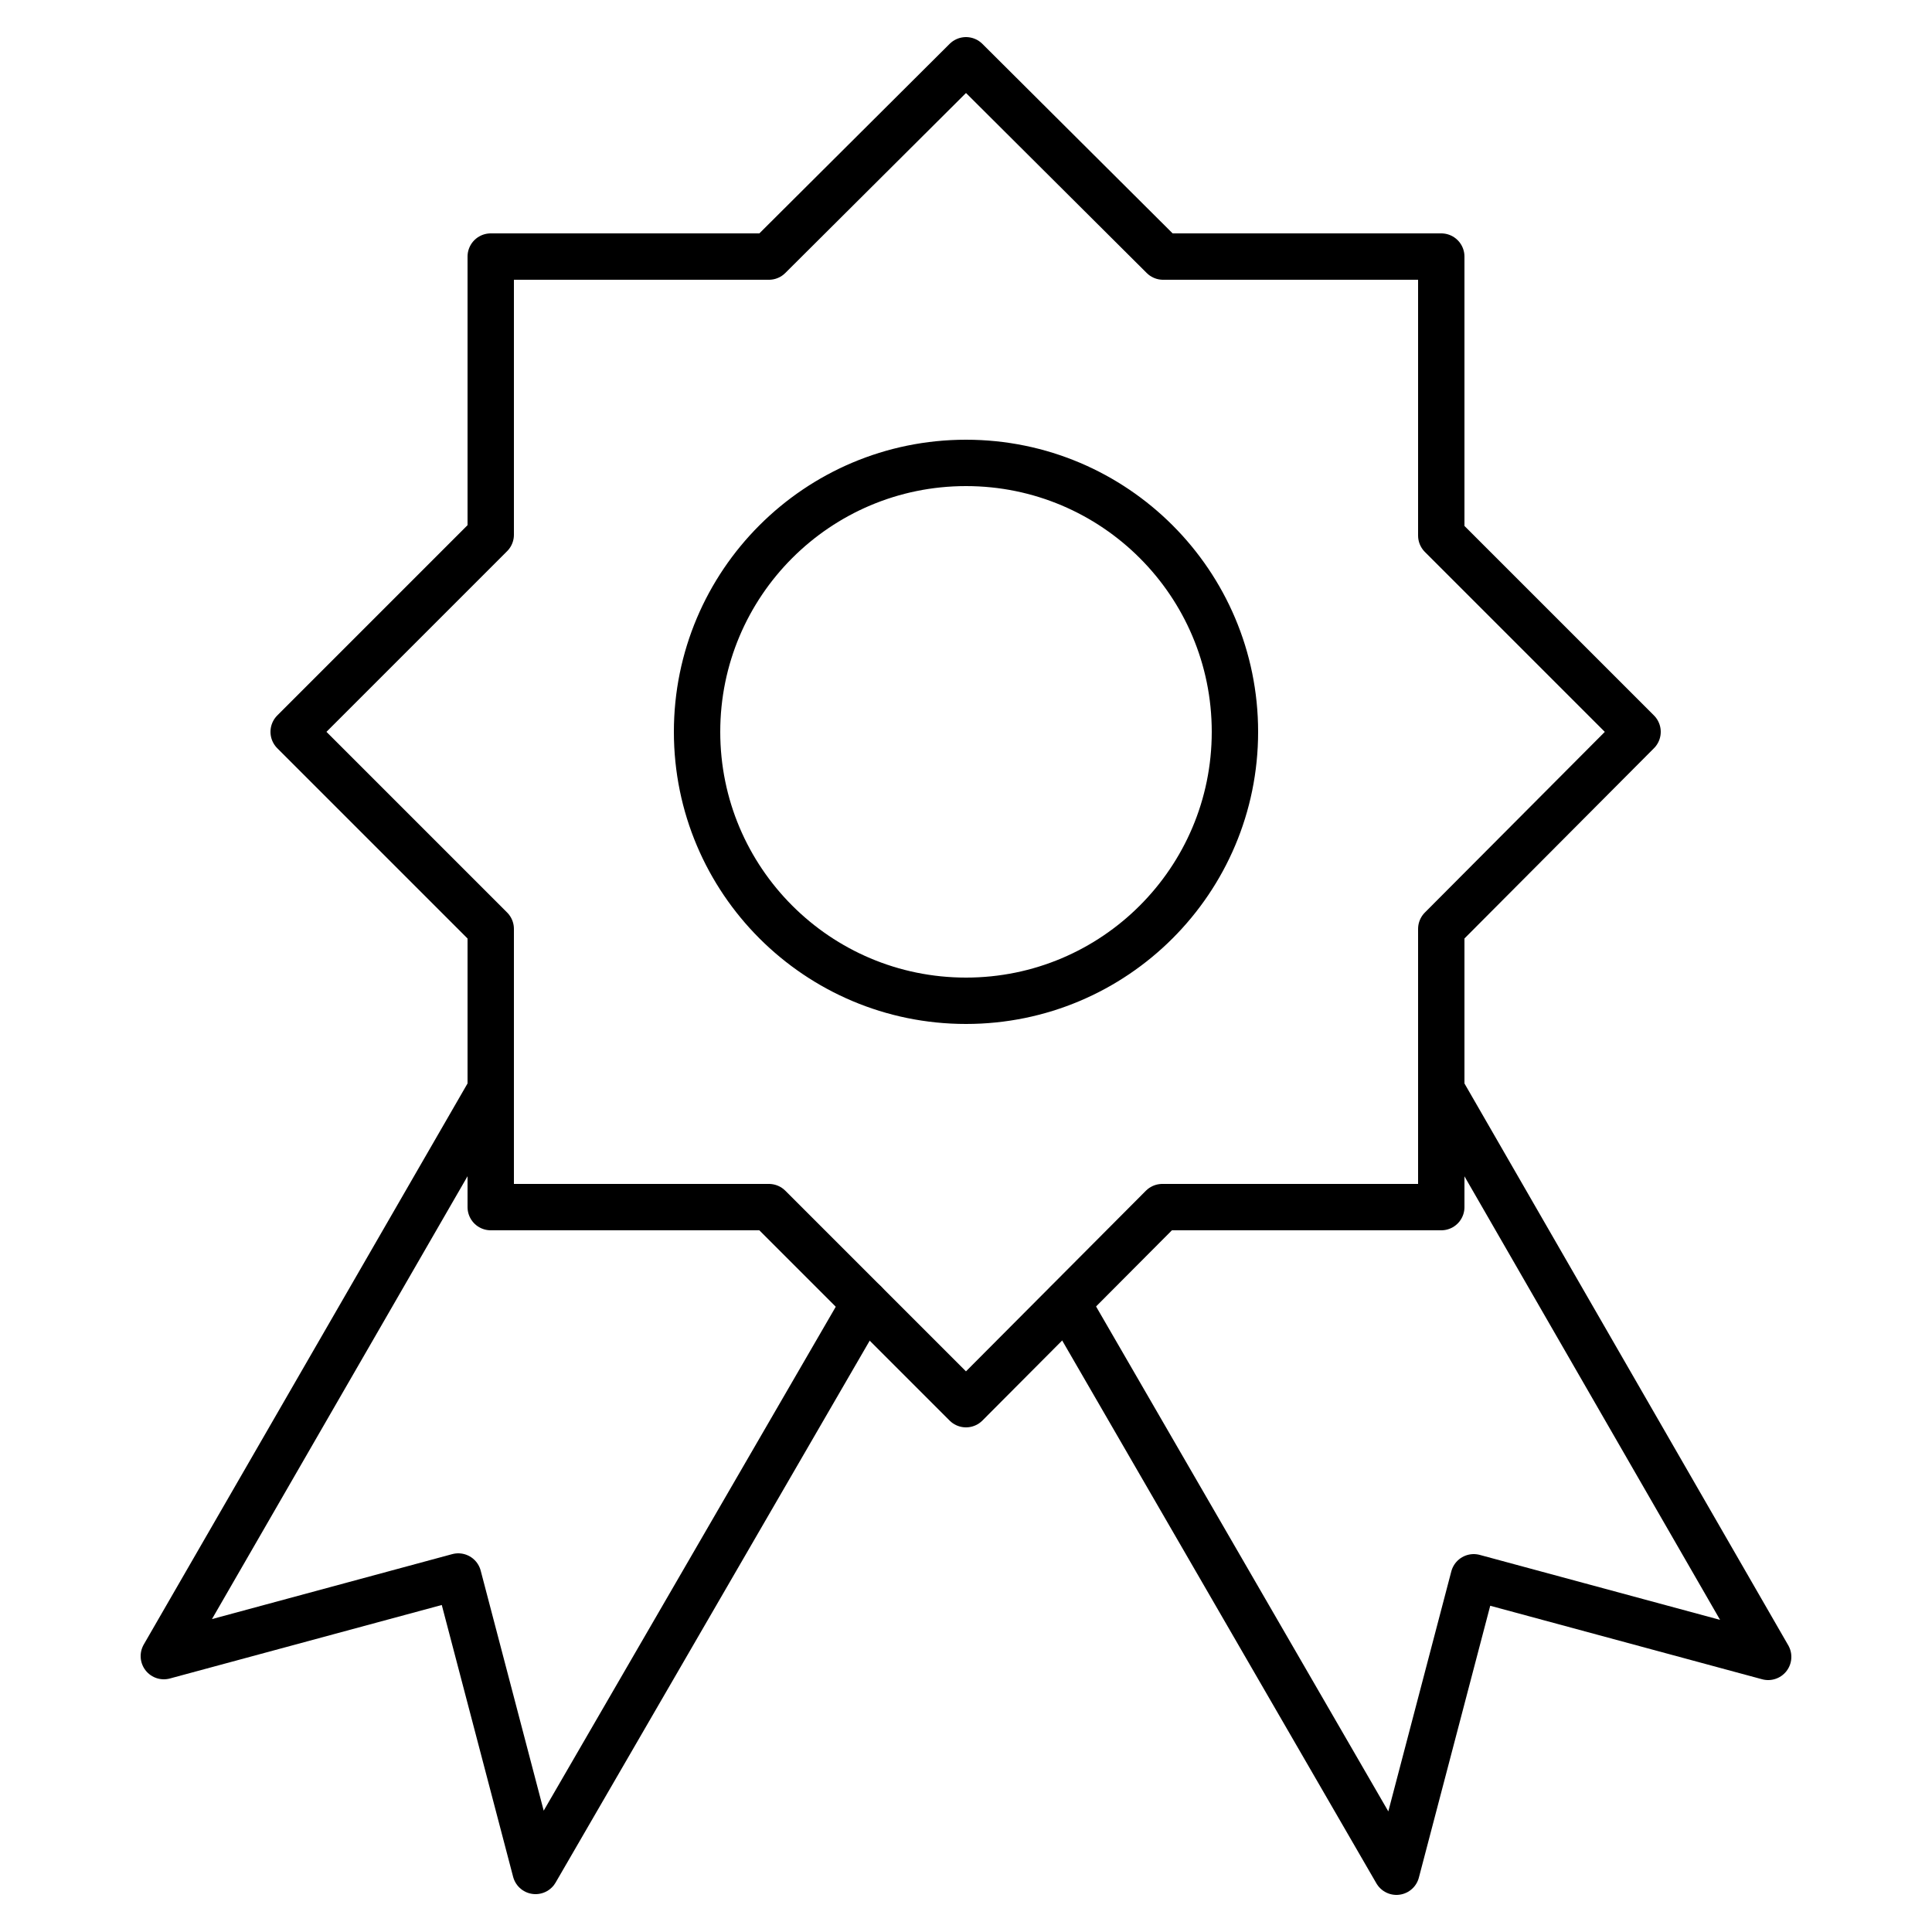
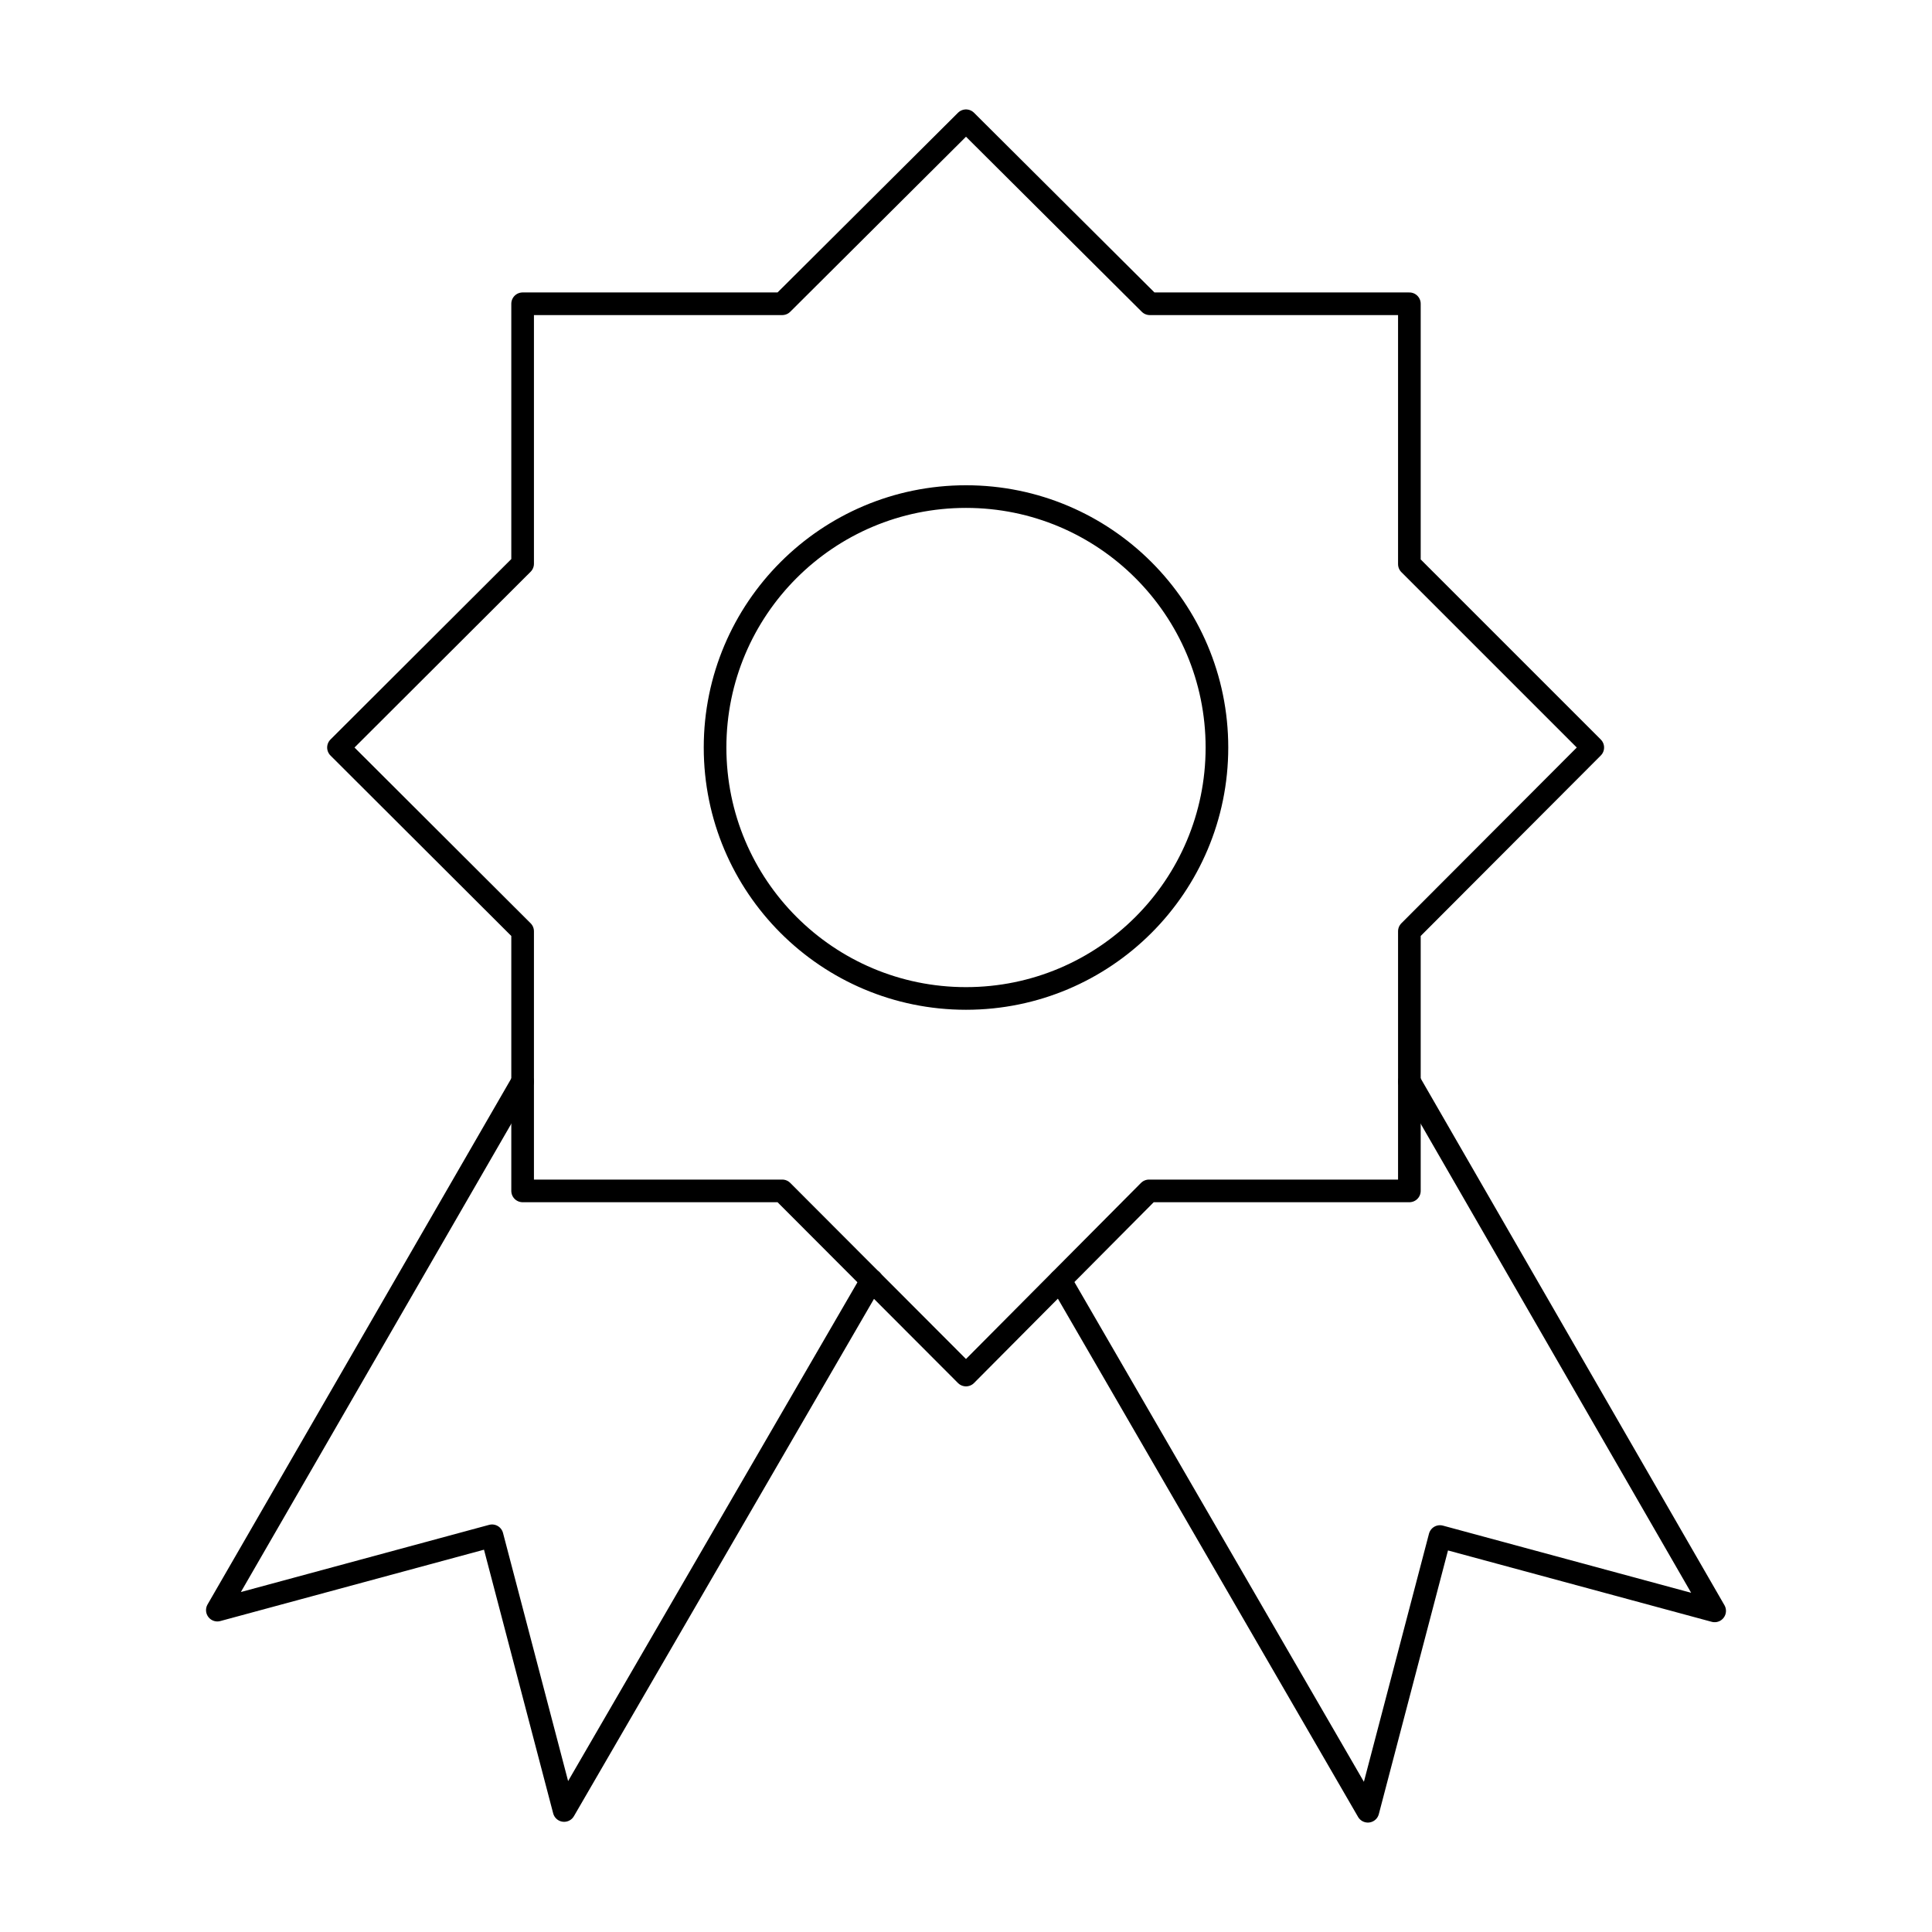
- <svg xmlns="http://www.w3.org/2000/svg" version="1.1" id="Layer_1" x="0px" y="0px" viewBox="0 0 250 250" style="enable-background:new 0 0 250 250;" xml:space="preserve">
+ <svg xmlns="http://www.w3.org/2000/svg" version="1.1" id="Layer_1" x="0px" y="0px" viewBox="0 0 512 512" style="enable-background:new 0 0 512 512;" xml:space="preserve">
  <style type="text/css">
	.st0{fill:none;stroke:#000000;stroke-width:6;stroke-linejoin:round;stroke-miterlimit:10;}
	.st1{fill:none;stroke:#000000;stroke-width:6;stroke-miterlimit:10;}
	.st2{fill:none;stroke:#000000;stroke-width:6;stroke-linecap:round;stroke-linejoin:round;stroke-miterlimit:10;}
</style>
  <g id="_23_Page_Rank_Badge">
-     <polygon class="st0" points="186.5,120.2 211.9,94.7 186.5,69.3 186.5,33.2 150.5,33.2 125,7.8 99.5,33.2 63.5,33.2 63.5,69.2    38,94.7 63.5,120.2 63.5,156.2 99.5,156.2 125,181.7 150.4,156.2 186.5,156.2  " />
-     <circle class="st1" cx="125" cy="94.7" r="34.8" />
-     <polyline class="st2" points="111.9,168.6 69.3,242.1 59.3,204 21.2,214.3 63.5,141  " />
-     <polyline class="st2" points="138.1,168.6 180.7,242.2 190.7,204.1 228.8,214.4 186.5,141  " />
+     <polygon class="st0" points="373.5,246.8 422.1,198.1 373.5,149.5 373.5,80.5 304.7,80.5 256,32 207.3,80.5 138.5,80.5    138.5,149.4 89.7,198.1 138.5,246.8 138.5,315.6 207.3,315.6 256,364.4 304.5,315.6 373.5,315.6  " />
+     <circle class="st1" cx="256" cy="198.1" r="66.5" />
+     <polyline class="st2" points="231,339.3 149.5,479.8 130.4,407 57.6,426.7 138.5,286.6  " />
+     <polyline class="st2" points="281,339.3 362.5,480 381.6,407.2 454.4,426.9 373.5,286.6  " />
  </g>
</svg>
